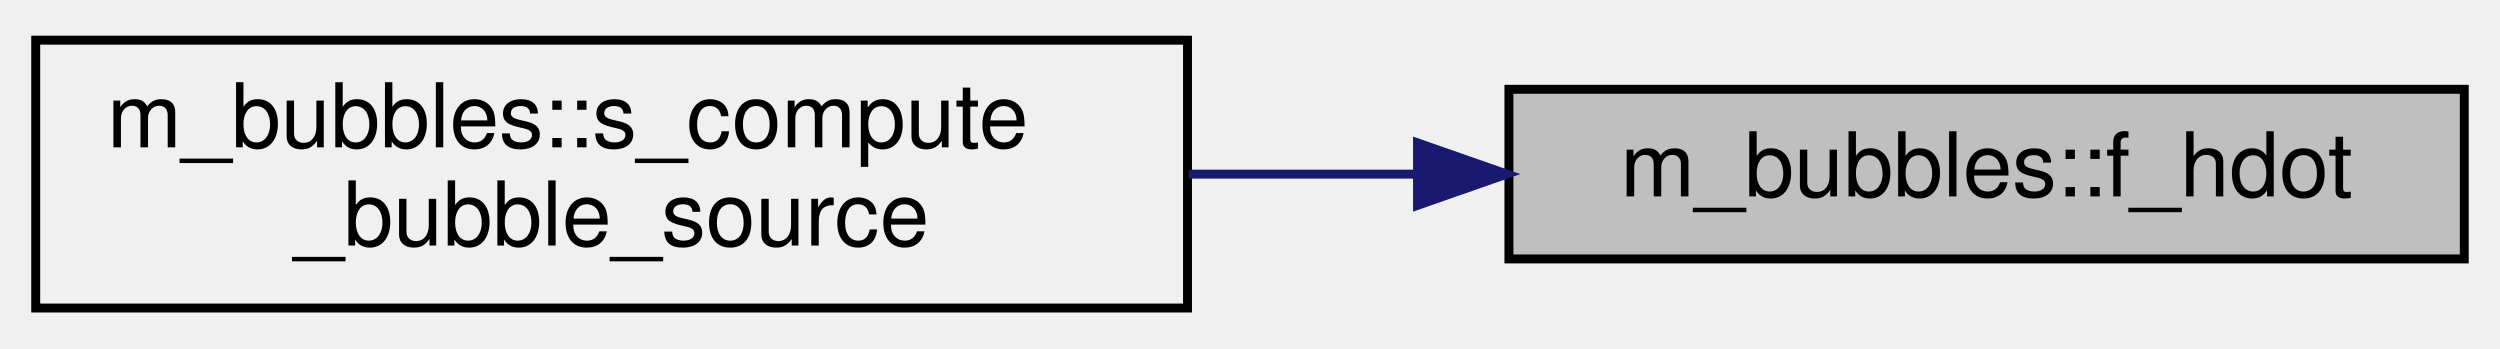
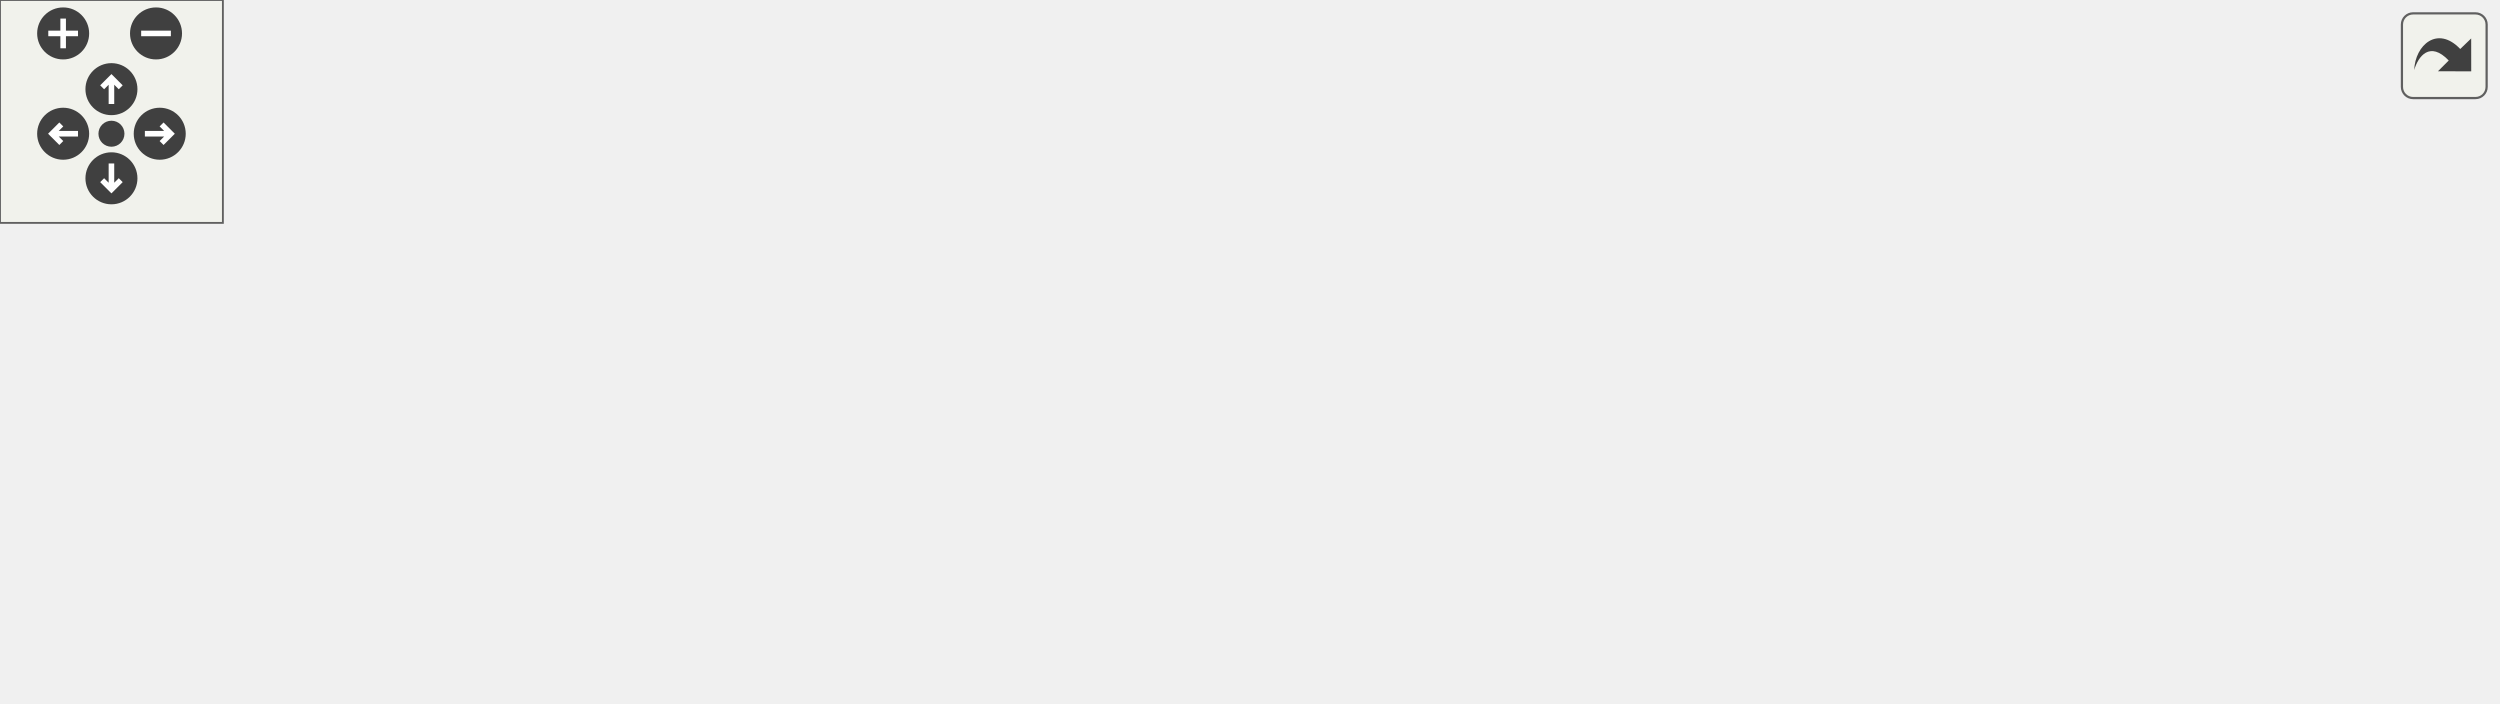
- <svg xmlns="http://www.w3.org/2000/svg" xmlns:xlink="http://www.w3.org/1999/xlink" width="280pt" height="39pt" viewBox="0.00 0.00 280.00 39.00">
-   <g id="graph0" class="graph" transform="scale(1 1) rotate(0) translate(4 35)">
-     <g id="node1" class="node">
-       <g id="a_node1">
-         <a xlink:title="Function that computes the time derivative of the enthalpy.">
-           <polygon fill="#bfbfbf" stroke="black" points="165,-6 165,-25 272,-25 272,-6 165,-6" />
-           <text text-anchor="middle" x="218.5" y="-13" font-family="Helvetica,sans-Serif" font-size="10.00">m_bubbles::f_hdot</text>
-         </a>
+ <svg xmlns="http://www.w3.org/2000/svg" xmlns:xlink="http://www.w3.org/1999/xlink" id="main" version="1.1" xml:space="preserve">
+   <style type="text/css">
+ .edge:hover path { stroke: red; }
+ .edge:hover polygon { stroke: red; fill: red; }
+ </style>
+   <defs>
+     <circle id="rim" cx="0" cy="0" r="7" />
+     <circle id="rim2" cx="0" cy="0" r="3.5" />
+     <g id="zoomPlus">
+       <use xlink:href="#rim" fill="#404040">
+         <set attributeName="fill" to="#808080" begin="zoomplus.mouseover" end="zoomplus.mouseout" />
+       </use>
+       <path d="M-4,0h8M0,-4v8" fill="none" stroke="white" stroke-width="1.5" pointer-events="none" />
+     </g>
+     <g id="zoomMin">
+       <use xlink:href="#rim" fill="#404040">
+         <set attributeName="fill" to="#808080" begin="zoomminus.mouseover" end="zoomminus.mouseout" />
+       </use>
+       <path d="M-4,0h8" fill="none" stroke="white" stroke-width="1.5" pointer-events="none" />
+     </g>
+     <g id="dirArrow">
+       <path fill="none" stroke="white" stroke-width="1.5" d="M0,-3.0v7 M-2.5,-0.5L0,-3.0L2.5,-0.5" />
+     </g>
+     <g id="resetDef">
+       <use xlink:href="#rim2" fill="#404040">
+         <set attributeName="fill" to="#808080" begin="reset.mouseover" end="reset.mouseout" />
+       </use>
+     </g>
+   </defs>
+   <svg id="graph" class="graph">
+     <g id="viewport">
+       <g id="node1" class="node">
+         <g id="a_node1">
+           <a xlink:title="Function that computes the time derivative of the enthalpy.">
+             <polygon fill="#bfbfbf" stroke="black" points="565,-55 565,-74 672,-74 672,-55 565,-55" />
+             <text text-anchor="middle" x="618.5" y="-62" font-family="Helvetica,sans-Serif" font-size="10.00">m_bubbles::f_hdot</text>
+           </a>
+         </g>
+       </g>
+       <g id="node2" class="node">
+         <g id="a_node2">
+           <a xlink:href="namespacem__bubbles.html#af8d5471266acbaf1013d691290362308" target="_top" xlink:title=" ">
+             <polygon fill="none" stroke="black" points="400,-49.5 400,-79.5 529,-79.5 529,-49.5 400,-49.5" />
+             <text text-anchor="start" x="408" y="-67.5" font-family="Helvetica,sans-Serif" font-size="10.00">m_bubbles::s_compute</text>
+             <text text-anchor="middle" x="464.5" y="-56.5" font-family="Helvetica,sans-Serif" font-size="10.00">_bubble_source</text>
+           </a>
+         </g>
+       </g>
+       <g id="edge1" class="edge">
+         <path fill="none" stroke="midnightblue" d="M554.63,-64.5C546.21,-64.5 537.57,-64.5 529.14,-64.5" />
+         <polygon fill="midnightblue" stroke="midnightblue" points="554.76,-68 564.76,-64.5 554.76,-61 554.76,-68" />
+       </g>
+       <g id="node3" class="node">
+         <g id="a_node3">
+           <a xlink:href="namespacem__rhs.html#a361f0038973069452cc88430c49bcfe8" target="_top" xlink:title=" ">
+             <polygon fill="none" stroke="black" points="238,-55 238,-74 364,-74 364,-55 238,-55" />
+             <text text-anchor="middle" x="301" y="-62" font-family="Helvetica,sans-Serif" font-size="10.00">m_rhs::s_compute_rhs</text>
+           </a>
+         </g>
+       </g>
+       <g id="edge2" class="edge">
+         <path fill="none" stroke="midnightblue" d="M389.4,-64.5C380.92,-64.5 372.35,-64.5 364.05,-64.5" />
+         <polygon fill="midnightblue" stroke="midnightblue" points="389.67,-68 399.67,-64.5 389.67,-61 389.67,-68" />
+       </g>
+       <g id="node4" class="node">
+         <g id="a_node4">
+           <a xlink:href="namespacem__time__steppers.html#a8876606e6152b6c8f35272074a088142" target="_top" xlink:title="1st order TVD RK time-stepping algorithm">
+             <polygon fill="none" stroke="black" points="89,-98.5 89,-128.5 202,-128.5 202,-98.5 89,-98.5" />
+             <text text-anchor="start" x="97" y="-116.5" font-family="Helvetica,sans-Serif" font-size="10.00">m_time_steppers::s</text>
+             <text text-anchor="middle" x="145.5" y="-105.5" font-family="Helvetica,sans-Serif" font-size="10.00">_1st_order_tvd_rk</text>
+           </a>
+         </g>
+       </g>
+       <g id="edge3" class="edge">
+         <path fill="none" stroke="midnightblue" d="M260.43,-77.13C240.03,-83.64 215,-91.63 193.61,-98.46" />
+         <polygon fill="midnightblue" stroke="midnightblue" points="261.58,-80.44 270.04,-74.06 259.45,-73.77 261.58,-80.44" />
+       </g>
+       <g id="node6" class="node">
+         <g id="a_node6">
+           <a xlink:href="namespacem__time__steppers.html#adb82b6c6041c825d0999e6890ed825cc" target="_top" xlink:title="2nd order TVD RK time-stepping algorithm">
+             <polygon fill="none" stroke="black" points="89,-49.5 89,-79.5 202,-79.5 202,-49.5 89,-49.5" />
+             <text text-anchor="start" x="97" y="-67.5" font-family="Helvetica,sans-Serif" font-size="10.00">m_time_steppers::s</text>
+             <text text-anchor="middle" x="145.5" y="-56.5" font-family="Helvetica,sans-Serif" font-size="10.00">_2nd_order_tvd_rk</text>
+           </a>
+         </g>
+       </g>
+       <g id="edge5" class="edge">
+         <path fill="none" stroke="midnightblue" d="M227.4,-64.5C219.02,-64.5 210.57,-64.5 202.46,-64.5" />
+         <polygon fill="midnightblue" stroke="midnightblue" points="227.57,-68 237.57,-64.5 227.57,-61 227.57,-68" />
+       </g>
+       <g id="node7" class="node">
+         <g id="a_node7">
+           <a xlink:href="namespacem__time__steppers.html#ae08efa7df1f8efae0f726dd5114176a8" target="_top" xlink:title="3rd order TVD RK time-stepping algorithm">
+             <polygon fill="none" stroke="black" points="89,-0.5 89,-30.5 202,-30.5 202,-0.5 89,-0.5" />
+             <text text-anchor="start" x="97" y="-18.5" font-family="Helvetica,sans-Serif" font-size="10.00">m_time_steppers::s</text>
+             <text text-anchor="middle" x="145.5" y="-7.5" font-family="Helvetica,sans-Serif" font-size="10.00">_3rd_order_tvd_rk</text>
+           </a>
+         </g>
+       </g>
+       <g id="edge7" class="edge">
+         <path fill="none" stroke="midnightblue" d="M260.43,-51.87C240.03,-45.36 215,-37.37 193.61,-30.54" />
+         <polygon fill="midnightblue" stroke="midnightblue" points="259.45,-55.23 270.04,-54.94 261.58,-48.56 259.45,-55.23" />
+       </g>
+       <g id="node5" class="node">
+         <g id="a_node5">
+           <a xlink:href="p__main_8f90.html#aeec10ee8e2940c953967da3e374e1579" target="_top" xlink:title="Quasi-conservative, shock- and interface- capturing finite-volume scheme for the multicomponent Navie...">
+             <polygon fill="none" stroke="black" points="0,-55 0,-74 53,-74 53,-55 0,-55" />
+             <text text-anchor="middle" x="26.5" y="-62" font-family="Helvetica,sans-Serif" font-size="10.00">p_main</text>
+           </a>
+         </g>
+       </g>
+       <g id="edge4" class="edge">
+         <path fill="none" stroke="midnightblue" d="M98.87,-94.39C82.25,-87.43 64.17,-79.86 50.36,-74.08" />
+         <polygon fill="midnightblue" stroke="midnightblue" points="97.87,-97.76 108.44,-98.4 100.57,-91.31 97.87,-97.76" />
+       </g>
+       <g id="edge6" class="edge">
+         <path fill="none" stroke="midnightblue" d="M78.51,-64.5C69.51,-64.5 60.74,-64.5 53.09,-64.5" />
+         <polygon fill="midnightblue" stroke="midnightblue" points="78.74,-68 88.74,-64.5 78.74,-61 78.74,-68" />
+       </g>
+       <g id="edge8" class="edge">
+         <path fill="none" stroke="midnightblue" d="M98.87,-34.61C82.25,-41.57 64.17,-49.14 50.36,-54.92" />
+         <polygon fill="midnightblue" stroke="midnightblue" points="100.57,-37.69 108.44,-30.6 97.87,-31.24 100.57,-37.69" />
      </g>
    </g>
-     <g id="node2" class="node">
-       <g id="a_node2">
-         <a xlink:href="namespacem__bubbles.html#af8d5471266acbaf1013d691290362308" target="_top" xlink:title=" ">
-           <polygon fill="none" stroke="black" points="0,-0.5 0,-30.5 129,-30.5 129,-0.5 0,-0.5" />
-           <text text-anchor="start" x="8" y="-18.5" font-family="Helvetica,sans-Serif" font-size="10.00">m_bubbles::s_compute</text>
-           <text text-anchor="middle" x="64.5" y="-7.5" font-family="Helvetica,sans-Serif" font-size="10.00">_bubble_source</text>
-         </a>
-       </g>
+   </svg>
+   <g id="navigator" transform="translate(0 0)" fill="#404254">
+     <rect fill="#f2f5e9" fill-opacity="0.5" stroke="#606060" stroke-width=".5" x="0" y="0" width="60" height="60" />
+     <use id="zoomplus" xlink:href="#zoomPlus" x="17" y="9" />
+     <use id="zoomminus" xlink:href="#zoomMin" x="42" y="9" />
+     <use id="reset" xlink:href="#resetDef" x="30" y="36" />
+     <g id="arrowUp" xlink:href="#dirArrow" transform="translate(30 24)">
+       <use xlink:href="#rim" fill="#404040">
+         <set attributeName="fill" to="#808080" begin="arrowUp.mouseover" end="arrowUp.mouseout" />
+       </use>
+       <path fill="none" stroke="white" stroke-width="1.5" d="M0,-3.0v7 M-2.5,-0.5L0,-3.0L2.5,-0.5" />
    </g>
-     <g id="edge1" class="edge">
-       <path fill="none" stroke="midnightblue" d="M154.63,-15.5C146.21,-15.5 137.57,-15.5 129.14,-15.5" />
-       <polygon fill="midnightblue" stroke="midnightblue" points="154.76,-19 164.76,-15.5 154.76,-12 154.76,-19" />
+     <g id="arrowRight" xlink:href="#dirArrow" transform="rotate(90) translate(36 -43)">
+       <use xlink:href="#rim" fill="#404040">
+         <set attributeName="fill" to="#808080" begin="arrowRight.mouseover" end="arrowRight.mouseout" />
+       </use>
+       <path fill="none" stroke="white" stroke-width="1.5" d="M0,-3.0v7 M-2.5,-0.5L0,-3.0L2.5,-0.5" />
+     </g>
+     <g id="arrowDown" xlink:href="#dirArrow" transform="rotate(180) translate(-30 -48)">
+       <use xlink:href="#rim" fill="#404040">
+         <set attributeName="fill" to="#808080" begin="arrowDown.mouseover" end="arrowDown.mouseout" />
+       </use>
+       <path fill="none" stroke="white" stroke-width="1.5" d="M0,-3.0v7 M-2.5,-0.5L0,-3.0L2.5,-0.5" />
+     </g>
+     <g id="arrowLeft" xlink:href="#dirArrow" transform="rotate(270) translate(-36 17)">
+       <use xlink:href="#rim" fill="#404040">
+         <set attributeName="fill" to="#808080" begin="arrowLeft.mouseover" end="arrowLeft.mouseout" />
+       </use>
+       <path fill="none" stroke="white" stroke-width="1.5" d="M0,-3.0v7 M-2.5,-0.5L0,-3.0L2.5,-0.5" />
    </g>
  </g>
+   <svg viewBox="0 0 15 15" width="100%" height="30px" preserveAspectRatio="xMaxYMin meet">
+     <g id="arrow_out" transform="scale(0.3 0.3)">
+       <a xlink:href="namespacem__bubbles_ab6fb5d698e030f6ff71a947752aede72_icgraph_org.svg" target="_base">
+         <rect id="button" ry="5" rx="5" y="6" x="6" height="38" width="38" fill="#f2f5e9" fill-opacity="0.5" stroke="#606060" stroke-width="1.0" />
+         <path id="arrow" d="M 11.5,31.437 C 11.94,20.098 22.043,11.323 32.159,21.979 L 37.069,17.246 C 37.069,17.246 37.088,32 37.088,32 L 22.16,31.978 C 22.16,31.978 26.998,27.14 26.998,27.14 C 18.529,18.264 13.292,25.23 11.5,31.437 z" style="fill:#404040;" />
+       </a>
+     </g>
+   </svg>
</svg>
